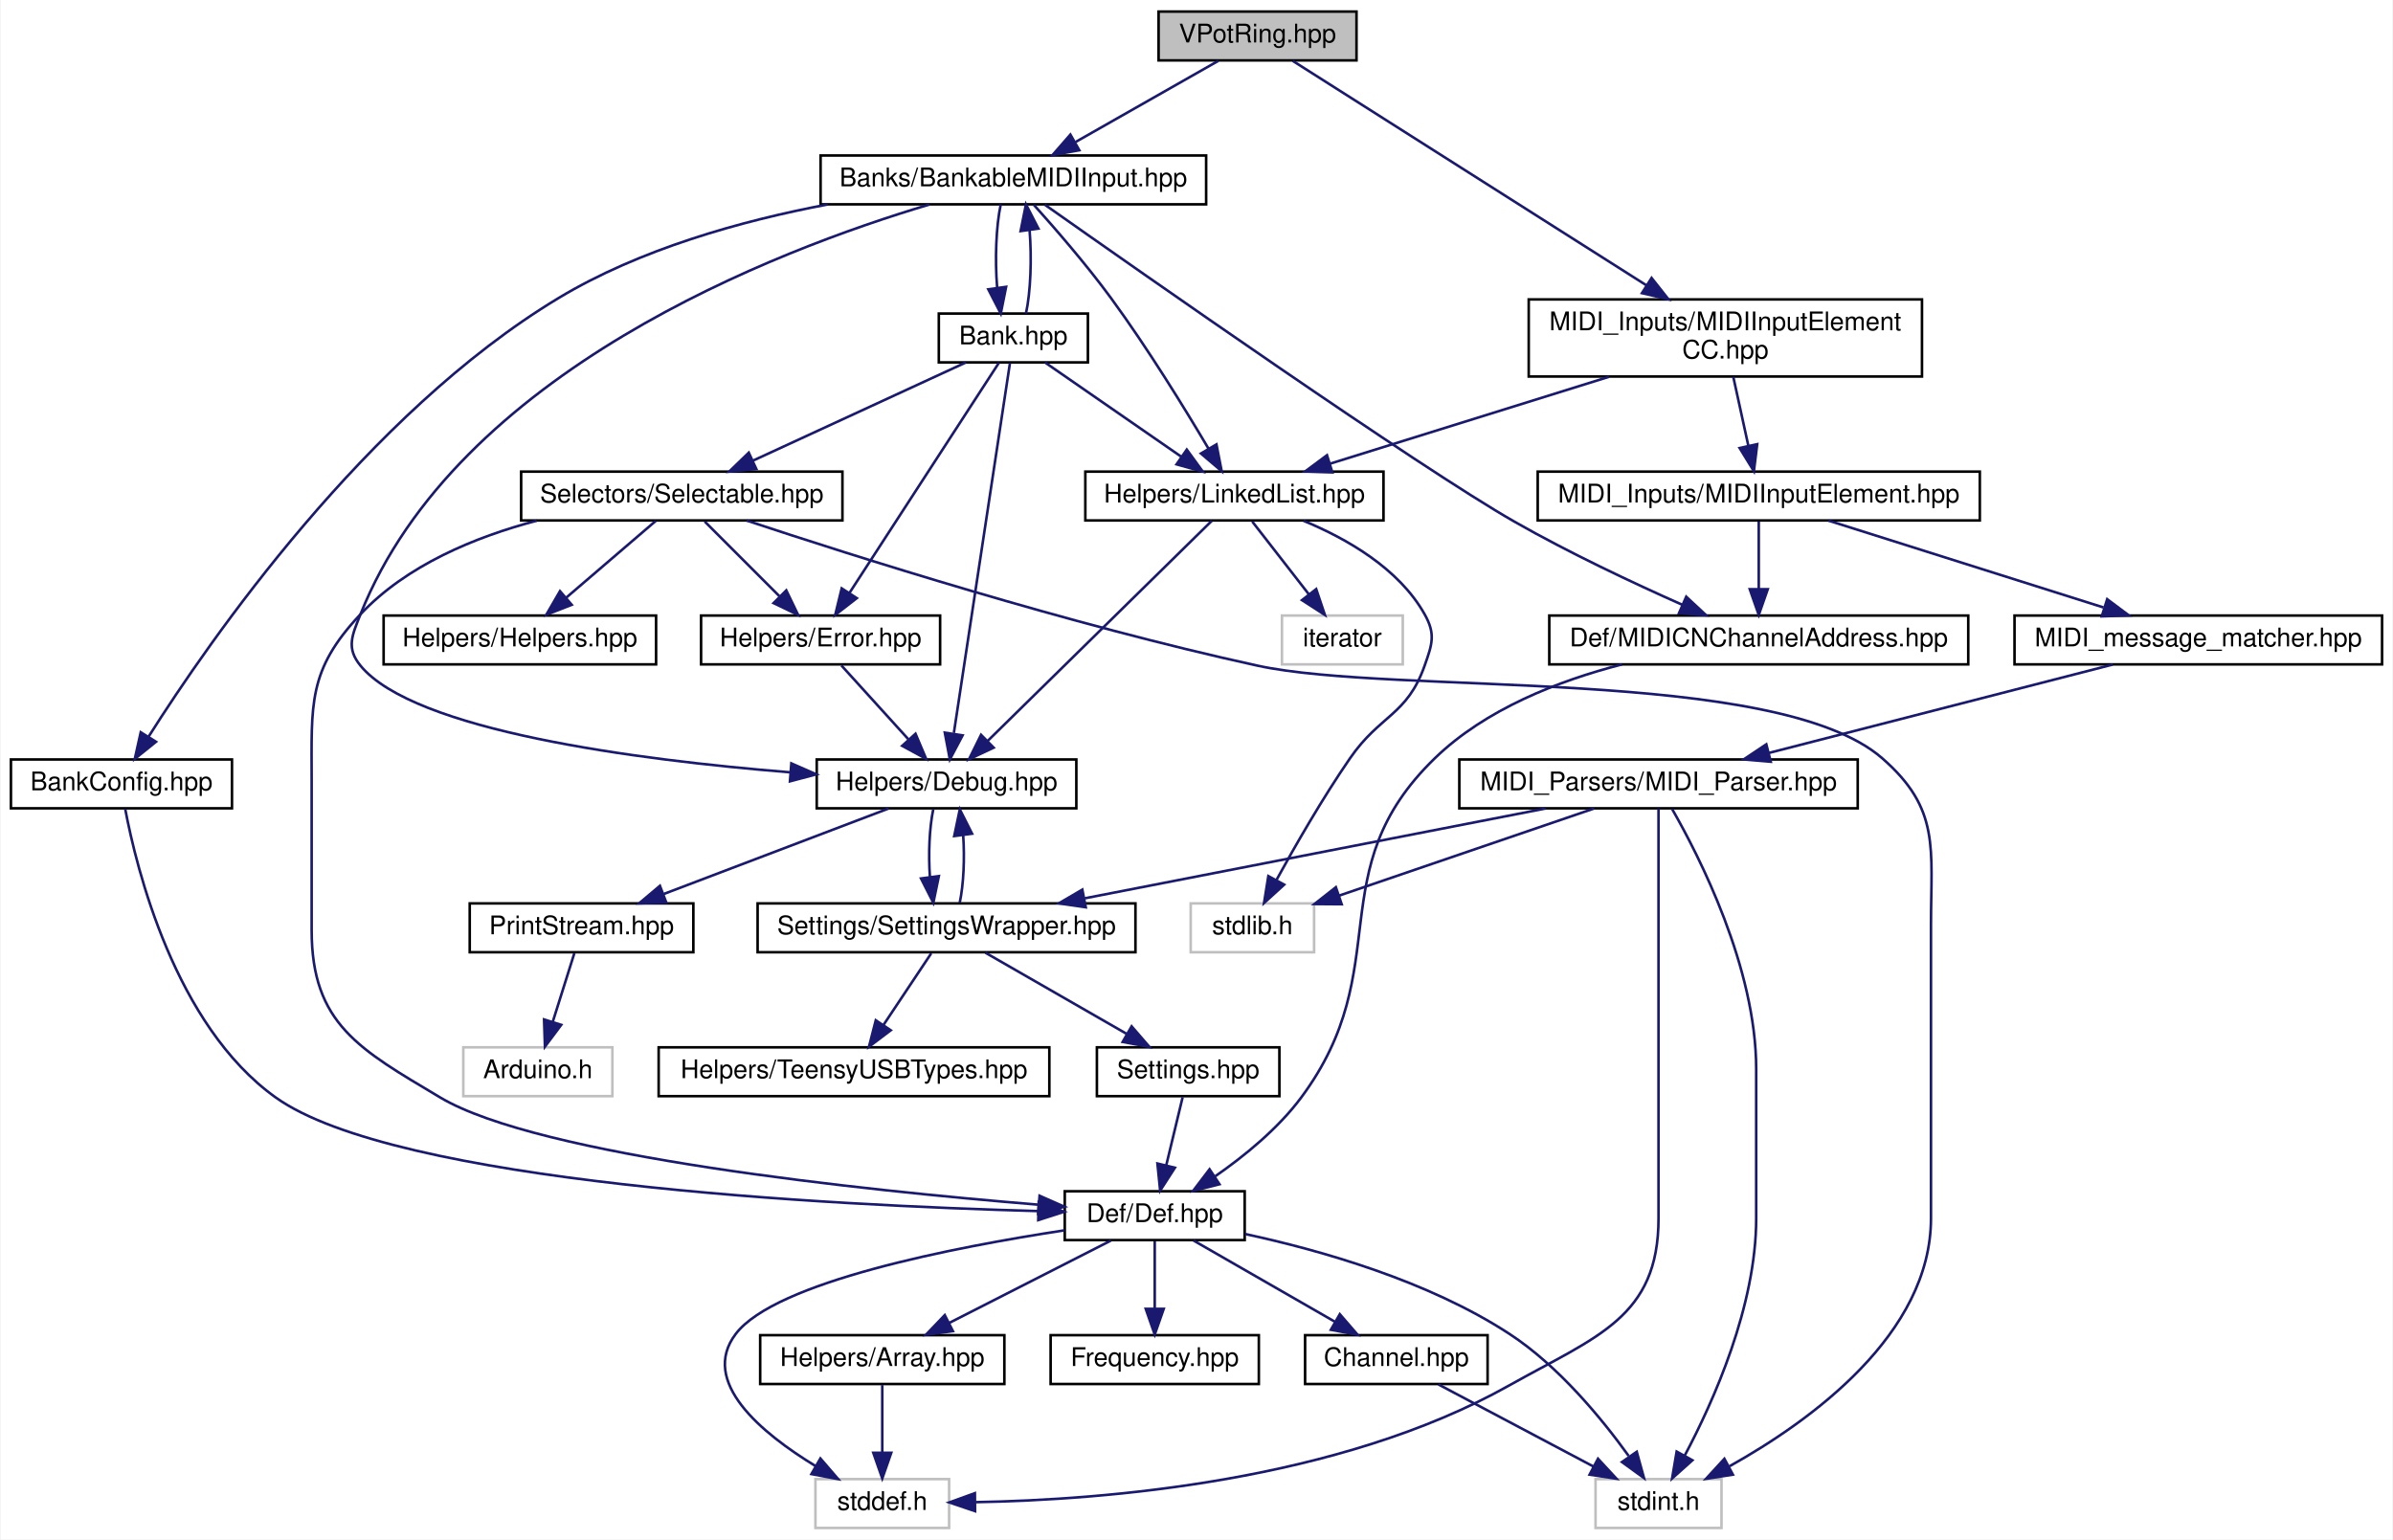
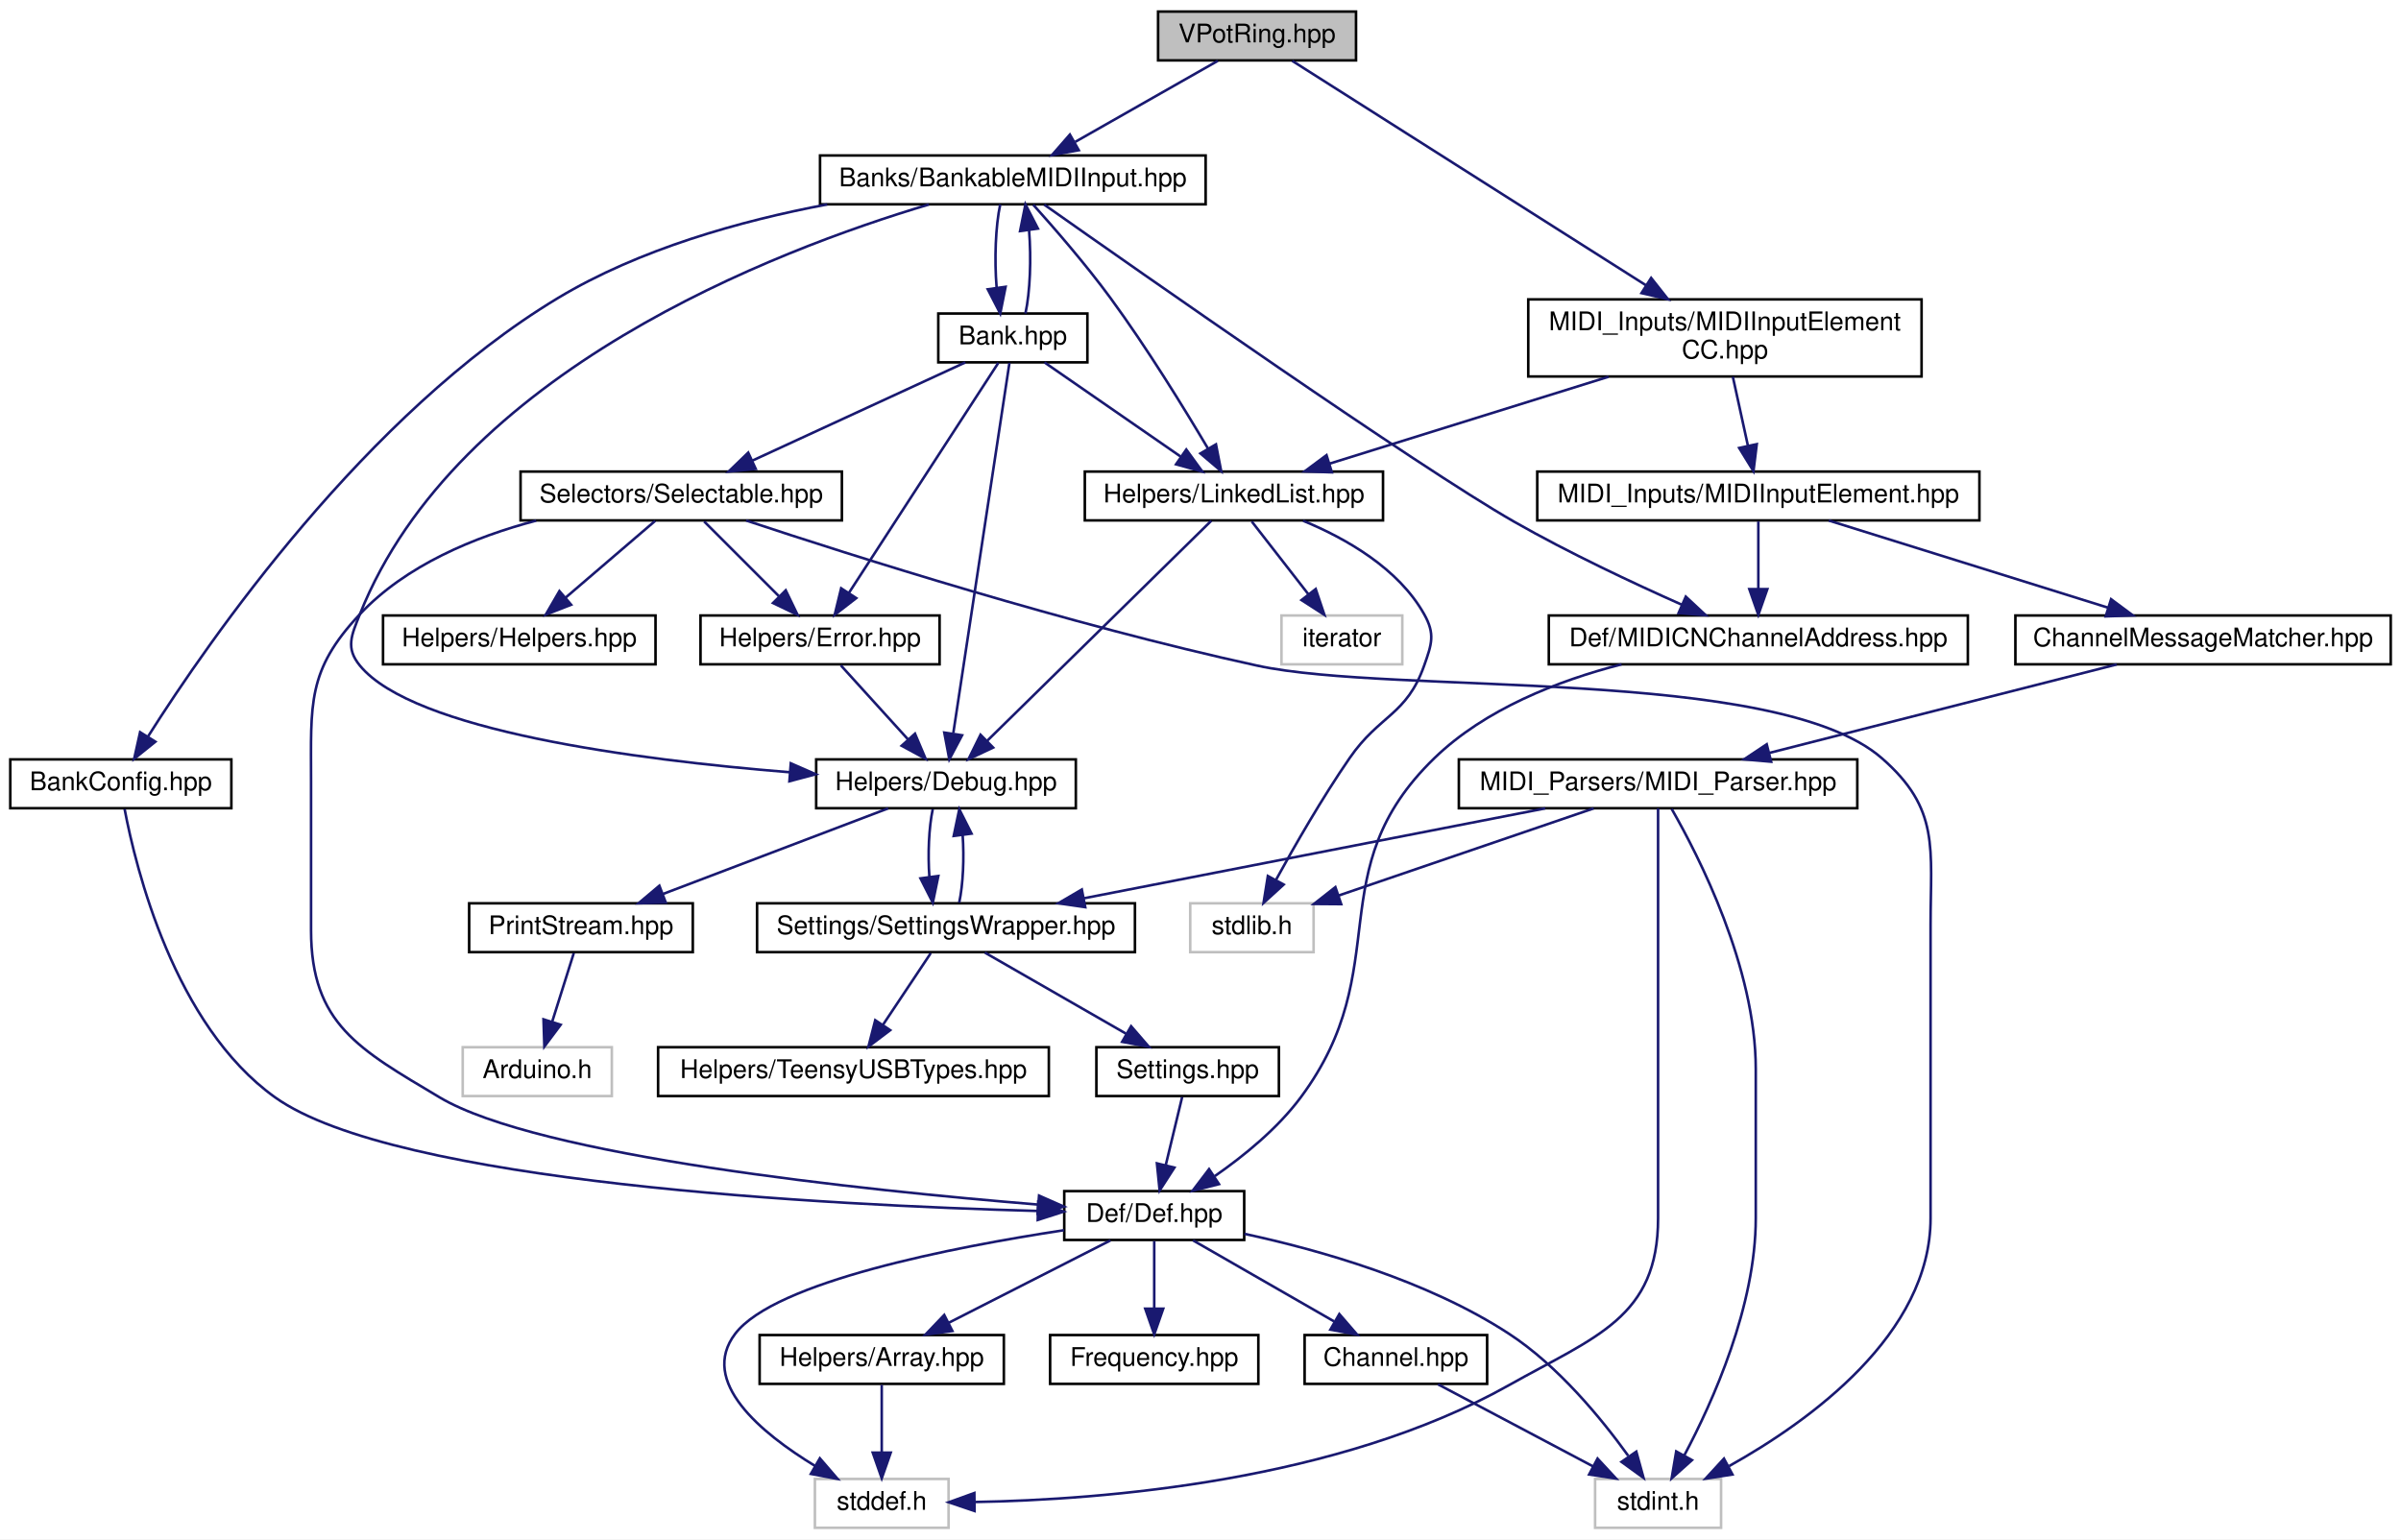
- <svg xmlns="http://www.w3.org/2000/svg" xmlns:xlink="http://www.w3.org/1999/xlink" width="931pt" height="599pt" viewBox="0.00 0.00 930.50 599.00">
+ <svg xmlns="http://www.w3.org/2000/svg" xmlns:xlink="http://www.w3.org/1999/xlink" width="934pt" height="599pt" viewBox="0.00 0.00 934.00 599.00">
  <g id="graph0" class="graph" transform="scale(1 1) rotate(0) translate(4 595)">
-     <polygon fill="white" stroke="none" points="-4,4 -4,-595 926.5,-595 926.5,4 -4,4" />
+     <polygon fill="white" stroke="none" points="-4,4 -4,-595 930,-595 930,4 -4,4" />
    <g id="node1" class="node">
      <g id="a_node1">
        <a xlink:title=" ">
          <polygon fill="#bfbfbf" stroke="black" points="446.5,-571.5 446.5,-590.5 523.5,-590.5 523.5,-571.5 446.5,-571.5" />
          <text text-anchor="middle" x="485" y="-578.5" font-family="Helvetica,sans-Serif" font-size="10.00">VPotRing.hpp</text>
        </a>
      </g>
    </g>
    <g id="node2" class="node">
      <g id="a_node2">
        <a xlink:href="../../de/d6e/BankableMIDIInput_8hpp.html" target="_top" xlink:title=" ">
          <polygon fill="white" stroke="black" points="315,-515.5 315,-534.5 465,-534.5 465,-515.5 315,-515.5" />
          <text text-anchor="middle" x="390" y="-522.5" font-family="Helvetica,sans-Serif" font-size="10.00">Banks/BankableMIDIInput.hpp</text>
        </a>
      </g>
    </g>
    <g id="edge1" class="edge">
      <path fill="none" stroke="midnightblue" d="M469.737,-571.324C454.779,-562.822 431.745,-549.729 414.273,-539.797" />
      <polygon fill="midnightblue" stroke="midnightblue" points="415.649,-536.553 405.226,-534.655 412.19,-542.639 415.649,-536.553" />
    </g>
    <g id="node24" class="node">
      <g id="a_node24">
        <a xlink:href="../../df/de0/MIDIInputElementCC_8hpp.html" target="_top" xlink:title=" ">
          <polygon fill="white" stroke="black" points="590.5,-448.5 590.5,-478.5 743.5,-478.5 743.5,-448.5 590.5,-448.5" />
          <text text-anchor="start" x="598.5" y="-466.5" font-family="Helvetica,sans-Serif" font-size="10.00">MIDI_Inputs/MIDIInputElement</text>
          <text text-anchor="middle" x="667" y="-455.5" font-family="Helvetica,sans-Serif" font-size="10.00">CC.hpp</text>
        </a>
      </g>
    </g>
    <g id="edge36" class="edge">
      <path fill="none" stroke="midnightblue" d="M498.68,-571.319C527.731,-552.882 596.199,-509.431 636.288,-483.99" />
      <polygon fill="midnightblue" stroke="midnightblue" points="638.3,-486.859 644.868,-478.545 634.549,-480.948 638.3,-486.859" />
    </g>
    <g id="node3" class="node">
      <g id="a_node3">
        <a xlink:href="../../d4/d57/Bank_8hpp.html" target="_top" xlink:title=" ">
          <polygon fill="white" stroke="black" points="361,-454 361,-473 419,-473 419,-454 361,-454" />
          <text text-anchor="middle" x="390" y="-461" font-family="Helvetica,sans-Serif" font-size="10.00">Bank.hpp</text>
        </a>
      </g>
    </g>
    <g id="edge2" class="edge">
      <path fill="none" stroke="midnightblue" d="M385.099,-515.475C383.268,-507.08 382.797,-493.981 383.685,-483.163" />
      <polygon fill="midnightblue" stroke="midnightblue" points="387.186,-483.397 385.103,-473.009 380.254,-482.429 387.186,-483.397" />
    </g>
    <g id="node4" class="node">
      <g id="a_node4">
        <a xlink:href="../../df/dee/Debug_8hpp.html" target="_top" xlink:title=" ">
          <polygon fill="white" stroke="black" points="313.5,-280.5 313.5,-299.5 414.5,-299.5 414.5,-280.5 313.5,-280.5" />
          <text text-anchor="middle" x="364" y="-287.5" font-family="Helvetica,sans-Serif" font-size="10.00">Helpers/Debug.hpp</text>
        </a>
      </g>
    </g>
    <g id="edge34" class="edge">
      <path fill="none" stroke="midnightblue" d="M357.354,-515.433C297.651,-497.655 173.553,-450.309 136,-356 132.712,-347.742 130.356,-342.867 136,-336 156.797,-310.697 242.921,-299.389 303.145,-294.502" />
      <polygon fill="midnightblue" stroke="midnightblue" points="303.619,-297.976 313.32,-293.716 303.08,-290.996 303.619,-297.976" />
    </g>
    <g id="node17" class="node">
      <g id="a_node17">
        <a xlink:href="../../de/dd1/LinkedList_8hpp.html" target="_top" xlink:title=" ">
          <polygon fill="white" stroke="black" points="418,-392.5 418,-411.5 534,-411.5 534,-392.5 418,-392.5" />
          <text text-anchor="middle" x="476" y="-399.5" font-family="Helvetica,sans-Serif" font-size="10.00">Helpers/LinkedList.hpp</text>
        </a>
      </g>
    </g>
    <g id="edge35" class="edge">
      <path fill="none" stroke="midnightblue" d="M397.944,-515.33C405.905,-506.476 418.331,-492.198 428,-479 442.206,-459.609 456.694,-436.039 465.982,-420.338" />
      <polygon fill="midnightblue" stroke="midnightblue" points="469.014,-422.086 471.044,-411.687 462.973,-418.551 469.014,-422.086" />
    </g>
    <g id="node22" class="node">
      <g id="a_node22">
        <a xlink:href="../../dd/d1f/BankConfig_8hpp.html" target="_top" xlink:title=" ">
          <polygon fill="white" stroke="black" points="0,-280.5 0,-299.5 86,-299.5 86,-280.5 0,-280.5" />
          <text text-anchor="middle" x="43" y="-287.5" font-family="Helvetica,sans-Serif" font-size="10.00">BankConfig.hpp</text>
        </a>
      </g>
    </g>
    <g id="edge30" class="edge">
      <path fill="none" stroke="midnightblue" d="M317.79,-515.459C284.137,-509.096 244.639,-498.064 213,-479 138.267,-433.969 77.317,-345.912 53.632,-308.494" />
      <polygon fill="midnightblue" stroke="midnightblue" points="56.443,-306.387 48.191,-299.742 50.498,-310.083 56.443,-306.387" />
    </g>
    <g id="node23" class="node">
      <g id="a_node23">
        <a xlink:href="../../d8/d38/MIDICNChannelAddress_8hpp.html" target="_top" xlink:title=" ">
          <polygon fill="white" stroke="black" points="598.5,-336.5 598.5,-355.5 761.5,-355.5 761.5,-336.5 598.5,-336.5" />
          <text text-anchor="middle" x="680" y="-343.5" font-family="Helvetica,sans-Serif" font-size="10.00">Def/MIDICNChannelAddress.hpp</text>
        </a>
      </g>
    </g>
    <g id="edge32" class="edge">
      <path fill="none" stroke="midnightblue" d="M402.225,-515.364C438.848,-489.549 547.455,-413.433 585,-392 606.19,-379.904 631.157,-368.168 650.178,-359.716" />
      <polygon fill="midnightblue" stroke="midnightblue" points="651.78,-362.835 659.53,-355.611 648.967,-356.426 651.78,-362.835" />
    </g>
    <g id="edge29" class="edge">
      <path fill="none" stroke="midnightblue" d="M394.897,-473.009C396.73,-481.398 397.203,-494.496 396.317,-505.317" />
      <polygon fill="midnightblue" stroke="midnightblue" points="392.815,-505.088 394.901,-515.475 399.748,-506.054 392.815,-505.088" />
    </g>
    <g id="edge3" class="edge">
      <path fill="none" stroke="midnightblue" d="M388.675,-453.76C384.641,-427.151 372.447,-346.715 366.856,-309.838" />
      <polygon fill="midnightblue" stroke="midnightblue" points="370.251,-308.882 365.292,-299.519 363.33,-309.931 370.251,-308.882" />
    </g>
    <g id="node16" class="node">
      <g id="a_node16">
        <a xlink:href="../../d1/d93/Error_8hpp.html" target="_top" xlink:title=" ">
          <polygon fill="white" stroke="black" points="268.5,-336.5 268.5,-355.5 361.5,-355.5 361.5,-336.5 268.5,-336.5" />
          <text text-anchor="middle" x="315" y="-343.5" font-family="Helvetica,sans-Serif" font-size="10.00">Helpers/Error.hpp</text>
        </a>
      </g>
    </g>
    <g id="edge18" class="edge">
      <path fill="none" stroke="midnightblue" d="M384.363,-453.819C372.038,-434.839 342.499,-389.348 326.226,-364.288" />
      <polygon fill="midnightblue" stroke="midnightblue" points="329.084,-362.263 320.703,-355.782 323.213,-366.075 329.084,-362.263" />
    </g>
    <g id="edge20" class="edge">
      <path fill="none" stroke="midnightblue" d="M402.322,-453.975C416.116,-444.431 438.699,-428.807 455.232,-417.368" />
      <polygon fill="midnightblue" stroke="midnightblue" points="457.469,-420.077 463.701,-411.509 453.486,-414.32 457.469,-420.077" />
    </g>
    <g id="node20" class="node">
      <g id="a_node20">
        <a xlink:href="../../d9/d46/Selectable_8hpp.html" target="_top" xlink:title=" ">
          <polygon fill="white" stroke="black" points="198.5,-392.5 198.5,-411.5 323.5,-411.5 323.5,-392.5 198.5,-392.5" />
          <text text-anchor="middle" x="261" y="-399.5" font-family="Helvetica,sans-Serif" font-size="10.00">Selectors/Selectable.hpp</text>
        </a>
      </g>
    </g>
    <g id="edge24" class="edge">
      <path fill="none" stroke="midnightblue" d="M371.517,-453.975C349.868,-443.99 313.787,-427.348 288.768,-415.807" />
      <polygon fill="midnightblue" stroke="midnightblue" points="289.995,-412.519 279.448,-411.509 287.063,-418.876 289.995,-412.519" />
    </g>
    <g id="node5" class="node">
      <g id="a_node5">
        <a xlink:href="../../d2/dd5/SettingsWrapper_8hpp.html" target="_top" xlink:title=" ">
          <polygon fill="white" stroke="black" points="290.5,-224.5 290.5,-243.5 437.5,-243.5 437.5,-224.5 290.5,-224.5" />
          <text text-anchor="middle" x="364" y="-231.5" font-family="Helvetica,sans-Serif" font-size="10.00">Settings/SettingsWrapper.hpp</text>
        </a>
      </g>
    </g>
    <g id="edge4" class="edge">
      <path fill="none" stroke="midnightblue" d="M358.834,-280.083C357.324,-272.927 356.894,-262.635 357.542,-253.691" />
      <polygon fill="midnightblue" stroke="midnightblue" points="361.015,-254.126 358.869,-243.751 354.077,-253.2 361.015,-254.126" />
    </g>
    <g id="node14" class="node">
      <g id="a_node14">
        <a xlink:href="../../dd/d80/PrintStream_8hpp.html" target="_top" xlink:title=" ">
          <polygon fill="white" stroke="black" points="178.5,-224.5 178.5,-243.5 265.5,-243.5 265.5,-224.5 178.5,-224.5" />
          <text text-anchor="middle" x="222" y="-231.5" font-family="Helvetica,sans-Serif" font-size="10.00">PrintStream.hpp</text>
        </a>
      </g>
    </g>
    <g id="edge16" class="edge">
      <path fill="none" stroke="midnightblue" d="M341.5,-280.444C317.923,-271.478 280.678,-257.314 254.036,-247.183" />
      <polygon fill="midnightblue" stroke="midnightblue" points="254.986,-243.8 244.395,-243.516 252.498,-250.342 254.986,-243.8" />
    </g>
    <g id="edge15" class="edge">
      <path fill="none" stroke="midnightblue" d="M369.131,-243.751C370.657,-250.858 371.104,-261.136 370.472,-270.101" />
      <polygon fill="midnightblue" stroke="midnightblue" points="366.993,-269.713 369.166,-280.083 373.934,-270.622 366.993,-269.713" />
    </g>
    <g id="node6" class="node">
      <g id="a_node6">
        <a xlink:href="../../db/d02/Settings_8hpp.html" target="_top" xlink:title="All user settings and debugging options can be changed here.">
          <polygon fill="white" stroke="black" points="422.5,-168.5 422.5,-187.5 493.5,-187.5 493.5,-168.5 422.5,-168.5" />
          <text text-anchor="middle" x="458" y="-175.5" font-family="Helvetica,sans-Serif" font-size="10.00">Settings.hpp</text>
        </a>
      </g>
    </g>
    <g id="edge5" class="edge">
      <path fill="none" stroke="midnightblue" d="M379.103,-224.324C393.903,-215.822 416.694,-202.729 433.982,-192.797" />
      <polygon fill="midnightblue" stroke="midnightblue" points="436.007,-195.671 442.935,-187.655 432.52,-189.601 436.007,-195.671" />
    </g>
    <g id="node13" class="node">
      <g id="a_node13">
        <a xlink:href="../../d9/d98/TeensyUSBTypes_8hpp.html" target="_top" xlink:title=" ">
          <polygon fill="white" stroke="black" points="252,-168.5 252,-187.5 404,-187.5 404,-168.5 252,-168.5" />
          <text text-anchor="middle" x="328" y="-175.5" font-family="Helvetica,sans-Serif" font-size="10.00">Helpers/TeensyUSBTypes.hpp</text>
        </a>
      </g>
    </g>
    <g id="edge14" class="edge">
      <path fill="none" stroke="midnightblue" d="M358.055,-224.083C353.023,-216.534 345.663,-205.495 339.487,-196.23" />
      <polygon fill="midnightblue" stroke="midnightblue" points="342.293,-194.13 333.834,-187.751 336.469,-198.013 342.293,-194.13" />
    </g>
    <g id="node7" class="node">
      <g id="a_node7">
        <a xlink:href="../../d0/d4e/Def_8hpp.html" target="_top" xlink:title=" ">
          <polygon fill="white" stroke="black" points="410,-112.5 410,-131.5 480,-131.5 480,-112.5 410,-112.5" />
          <text text-anchor="middle" x="445" y="-119.5" font-family="Helvetica,sans-Serif" font-size="10.00">Def/Def.hpp</text>
        </a>
      </g>
    </g>
    <g id="edge6" class="edge">
      <path fill="none" stroke="midnightblue" d="M455.853,-168.083C454.131,-160.927 451.653,-150.635 449.5,-141.691" />
      <polygon fill="midnightblue" stroke="midnightblue" points="452.85,-140.654 447.107,-131.751 446.045,-142.293 452.85,-140.654" />
    </g>
    <g id="node8" class="node">
      <g id="a_node8">
        <a xlink:href="../../d7/d42/Channel_8hpp.html" target="_top" xlink:title=" ">
          <polygon fill="white" stroke="black" points="503.5,-56.5 503.5,-75.5 574.5,-75.5 574.5,-56.5 503.5,-56.5" />
          <text text-anchor="middle" x="539" y="-63.5" font-family="Helvetica,sans-Serif" font-size="10.00">Channel.hpp</text>
        </a>
      </g>
    </g>
    <g id="edge7" class="edge">
      <path fill="none" stroke="midnightblue" d="M460.103,-112.324C474.903,-103.822 497.694,-90.729 514.982,-80.797" />
      <polygon fill="midnightblue" stroke="midnightblue" points="517.007,-83.671 523.935,-75.654 513.52,-77.601 517.007,-83.671" />
    </g>
    <g id="node9" class="node">
      <g id="a_node9">
        <a xlink:title=" ">
          <polygon fill="white" stroke="#bfbfbf" points="616.5,-0.5 616.5,-19.5 665.5,-19.5 665.5,-0.5 616.5,-0.5" />
          <text text-anchor="middle" x="641" y="-7.5" font-family="Helvetica,sans-Serif" font-size="10.00">stdint.h</text>
        </a>
      </g>
    </g>
    <g id="edge13" class="edge">
      <path fill="none" stroke="midnightblue" d="M480.11,-114.878C509.416,-108.571 551.356,-96.675 583,-76 602.111,-63.514 618.848,-43.156 629.368,-28.549" />
      <polygon fill="midnightblue" stroke="midnightblue" points="632.528,-30.134 635.345,-19.921 626.774,-26.148 632.528,-30.134" />
    </g>
    <g id="node10" class="node">
      <g id="a_node10">
        <a xlink:href="../../dc/d50/Frequency_8hpp.html" target="_top" xlink:title=" ">
          <polygon fill="white" stroke="black" points="404.5,-56.5 404.5,-75.5 485.5,-75.5 485.5,-56.5 404.5,-56.5" />
          <text text-anchor="middle" x="445" y="-63.5" font-family="Helvetica,sans-Serif" font-size="10.00">Frequency.hpp</text>
        </a>
      </g>
    </g>
    <g id="edge9" class="edge">
      <path fill="none" stroke="midnightblue" d="M445,-112.083C445,-105.006 445,-94.861 445,-85.987" />
      <polygon fill="midnightblue" stroke="midnightblue" points="448.5,-85.751 445,-75.751 441.5,-85.751 448.5,-85.751" />
    </g>
    <g id="node11" class="node">
      <g id="a_node11">
        <a xlink:href="../../de/d76/Array_8hpp.html" target="_top" xlink:title=" ">
          <polygon fill="white" stroke="black" points="291.5,-56.5 291.5,-75.5 386.5,-75.5 386.5,-56.5 291.5,-56.5" />
          <text text-anchor="middle" x="339" y="-63.5" font-family="Helvetica,sans-Serif" font-size="10.00">Helpers/Array.hpp</text>
        </a>
      </g>
    </g>
    <g id="edge10" class="edge">
      <path fill="none" stroke="midnightblue" d="M427.969,-112.324C410.97,-103.664 384.624,-90.242 365.007,-80.249" />
      <polygon fill="midnightblue" stroke="midnightblue" points="366.488,-77.075 355.988,-75.654 363.31,-83.312 366.488,-77.075" />
    </g>
    <g id="node12" class="node">
      <g id="a_node12">
        <a xlink:title=" ">
          <polygon fill="white" stroke="#bfbfbf" points="313,-0.5 313,-19.5 365,-19.5 365,-0.5 313,-0.5" />
          <text text-anchor="middle" x="339" y="-7.5" font-family="Helvetica,sans-Serif" font-size="10.00">stddef.h</text>
        </a>
      </g>
    </g>
    <g id="edge12" class="edge">
      <path fill="none" stroke="midnightblue" d="M409.932,-116.305C366.813,-109.73 297.427,-96.263 282,-76 267.839,-57.4 292.008,-37.373 313.108,-24.54" />
      <polygon fill="midnightblue" stroke="midnightblue" points="314.927,-27.532 321.843,-19.506 311.431,-21.467 314.927,-27.532" />
    </g>
    <g id="edge8" class="edge">
      <path fill="none" stroke="midnightblue" d="M555.388,-56.324C571.671,-47.703 596.867,-34.364 615.716,-24.386" />
      <polygon fill="midnightblue" stroke="midnightblue" points="617.452,-27.427 624.653,-19.654 614.177,-21.24 617.452,-27.427" />
    </g>
    <g id="edge11" class="edge">
      <path fill="none" stroke="midnightblue" d="M339,-56.083C339,-49.006 339,-38.861 339,-29.986" />
      <polygon fill="midnightblue" stroke="midnightblue" points="342.5,-29.751 339,-19.751 335.5,-29.751 342.5,-29.751" />
    </g>
    <g id="node15" class="node">
      <g id="a_node15">
        <a xlink:title=" ">
          <polygon fill="white" stroke="#bfbfbf" points="176,-168.5 176,-187.5 234,-187.5 234,-168.5 176,-168.5" />
          <text text-anchor="middle" x="205" y="-175.5" font-family="Helvetica,sans-Serif" font-size="10.00">Arduino.h</text>
        </a>
      </g>
    </g>
    <g id="edge17" class="edge">
      <path fill="none" stroke="midnightblue" d="M219.193,-224.083C216.915,-216.849 213.629,-206.409 210.792,-197.397" />
      <polygon fill="midnightblue" stroke="midnightblue" points="214.096,-196.239 207.755,-187.751 207.419,-198.341 214.096,-196.239" />
    </g>
    <g id="edge19" class="edge">
      <path fill="none" stroke="midnightblue" d="M323.091,-336.083C330.155,-328.298 340.588,-316.801 349.149,-307.367" />
      <polygon fill="midnightblue" stroke="midnightblue" points="351.931,-309.509 356.059,-299.751 346.747,-304.805 351.931,-309.509" />
    </g>
    <g id="edge21" class="edge">
      <path fill="none" stroke="midnightblue" d="M467.212,-392.368C448.401,-373.894 404.007,-330.293 380.03,-306.744" />
      <polygon fill="midnightblue" stroke="midnightblue" points="382.335,-304.101 372.748,-299.591 377.43,-309.096 382.335,-304.101" />
    </g>
    <g id="node18" class="node">
      <g id="a_node18">
        <a xlink:title=" ">
          <polygon fill="white" stroke="#bfbfbf" points="459,-224.5 459,-243.5 507,-243.5 507,-224.5 459,-224.5" />
          <text text-anchor="middle" x="483" y="-231.5" font-family="Helvetica,sans-Serif" font-size="10.00">stdlib.h</text>
        </a>
      </g>
    </g>
    <g id="edge22" class="edge">
      <path fill="none" stroke="midnightblue" d="M502.929,-392.356C519.719,-385.411 539.978,-373.825 550,-356 554.357,-348.252 552.956,-344.383 550,-336 543.167,-316.624 532.661,-316.915 521,-300 510.358,-284.563 499.712,-266.019 492.407,-252.696" />
      <polygon fill="midnightblue" stroke="midnightblue" points="495.36,-250.798 487.528,-243.663 489.201,-254.125 495.36,-250.798" />
    </g>
    <g id="node19" class="node">
      <g id="a_node19">
        <a xlink:title=" ">
          <polygon fill="white" stroke="#bfbfbf" points="494.5,-336.5 494.5,-355.5 541.5,-355.5 541.5,-336.5 494.5,-336.5" />
          <text text-anchor="middle" x="518" y="-343.5" font-family="Helvetica,sans-Serif" font-size="10.00">iterator</text>
        </a>
      </g>
    </g>
    <g id="edge23" class="edge">
      <path fill="none" stroke="midnightblue" d="M482.935,-392.083C488.929,-384.377 497.752,-373.033 505.048,-363.653" />
      <polygon fill="midnightblue" stroke="midnightblue" points="507.817,-365.793 511.194,-355.751 502.291,-361.496 507.817,-365.793" />
    </g>
    <g id="edge25" class="edge">
      <path fill="none" stroke="midnightblue" d="M204.598,-392.418C180.539,-386.074 153.936,-375.068 136,-356 115.378,-334.077 117,-321.098 117,-291 117,-291 117,-291 117,-233 117,-196.553 135.698,-186.67 167,-168 205.492,-145.042 331.435,-131.887 399.828,-126.269" />
      <polygon fill="midnightblue" stroke="midnightblue" points="400.198,-129.751 409.886,-125.463 399.639,-122.773 400.198,-129.751" />
    </g>
    <g id="edge27" class="edge">
      <path fill="none" stroke="midnightblue" d="M286.243,-392.458C327.422,-378.8 411.809,-351.964 485,-336 538.335,-324.367 686.842,-335.862 728,-300 750.692,-280.228 747,-265.098 747,-235 747,-235 747,-235 747,-121 747,-75.815 700.05,-42.052 668.643,-24.521" />
      <polygon fill="midnightblue" stroke="midnightblue" points="669.932,-21.241 659.464,-19.607 666.628,-27.412 669.932,-21.241" />
    </g>
    <g id="edge26" class="edge">
      <path fill="none" stroke="midnightblue" d="M269.917,-392.083C277.78,-384.22 289.431,-372.569 298.919,-363.081" />
      <polygon fill="midnightblue" stroke="midnightblue" points="301.653,-365.297 306.249,-355.751 296.703,-360.347 301.653,-365.297" />
    </g>
    <g id="node21" class="node">
      <g id="a_node21">
        <a xlink:href="../../d7/dd7/Helpers_8hpp.html" target="_top" xlink:title=" ">
          <polygon fill="white" stroke="black" points="145,-336.5 145,-355.5 251,-355.5 251,-336.5 145,-336.5" />
          <text text-anchor="middle" x="198" y="-343.5" font-family="Helvetica,sans-Serif" font-size="10.00">Helpers/Helpers.hpp</text>
        </a>
      </g>
    </g>
    <g id="edge28" class="edge">
      <path fill="none" stroke="midnightblue" d="M250.878,-392.324C241.474,-384.263 227.256,-372.077 215.931,-362.369" />
      <polygon fill="midnightblue" stroke="midnightblue" points="218.177,-359.684 208.306,-355.834 213.621,-364.999 218.177,-359.684" />
    </g>
    <g id="edge31" class="edge">
      <path fill="none" stroke="midnightblue" d="M44.475,-280.17C48.799,-257.323 63.706,-196.091 103,-168 149.662,-134.643 317.981,-126.01 399.766,-123.778" />
      <polygon fill="midnightblue" stroke="midnightblue" points="399.86,-127.276 409.769,-123.525 399.683,-120.279 399.86,-127.276" />
    </g>
    <g id="edge33" class="edge">
      <path fill="none" stroke="midnightblue" d="M626.798,-336.49C602,-330.117 573.691,-319.066 554,-300 508.7,-256.138 539.6,-218.618 502,-168 492.983,-155.861 479.903,-145.219 468.548,-137.336" />
      <polygon fill="midnightblue" stroke="midnightblue" points="470.192,-134.227 459.92,-131.629 466.33,-140.065 470.192,-134.227" />
    </g>
    <g id="edge37" class="edge">
      <path fill="none" stroke="midnightblue" d="M621.736,-448.399C588.588,-438.073 544.153,-424.231 513.096,-414.556" />
      <polygon fill="midnightblue" stroke="midnightblue" points="514.102,-411.204 503.513,-411.571 512.02,-417.887 514.102,-411.204" />
    </g>
    <g id="node25" class="node">
      <g id="a_node25">
        <a xlink:href="../../dc/d90/MIDIInputElement_8hpp.html" target="_top" xlink:title=" ">
          <polygon fill="white" stroke="black" points="594,-392.5 594,-411.5 766,-411.5 766,-392.5 594,-392.5" />
          <text text-anchor="middle" x="680" y="-399.5" font-family="Helvetica,sans-Serif" font-size="10.00">MIDI_Inputs/MIDIInputElement.hpp</text>
        </a>
      </g>
    </g>
    <g id="edge38" class="edge">
      <path fill="none" stroke="midnightblue" d="M670.081,-448.399C671.834,-440.377 674.05,-430.233 675.943,-421.569" />
      <polygon fill="midnightblue" stroke="midnightblue" points="679.393,-422.174 678.108,-411.658 672.554,-420.68 679.393,-422.174" />
    </g>
    <g id="edge45" class="edge">
      <path fill="none" stroke="midnightblue" d="M680,-392.083C680,-385.006 680,-374.861 680,-365.986" />
      <polygon fill="midnightblue" stroke="midnightblue" points="683.5,-365.751 680,-355.751 676.5,-365.751 683.5,-365.751" />
    </g>
    <g id="node26" class="node">
      <g id="a_node26">
-         <a xlink:href="../../d1/d30/MIDI__message__matcher_8hpp.html" target="_top" xlink:title=" ">
-           <polygon fill="white" stroke="black" points="779.5,-336.5 779.5,-355.5 922.5,-355.5 922.5,-336.5 779.5,-336.5" />
-           <text text-anchor="middle" x="851" y="-343.5" font-family="Helvetica,sans-Serif" font-size="10.00">MIDI_message_matcher.hpp</text>
+         <a xlink:href="../../db/df6/ChannelMessageMatcher_8hpp.html" target="_top" xlink:title=" ">
+           <polygon fill="white" stroke="black" points="780,-336.5 780,-355.5 926,-355.5 926,-336.5 780,-336.5" />
+           <text text-anchor="middle" x="853" y="-343.5" font-family="Helvetica,sans-Serif" font-size="10.00">ChannelMessageMatcher.hpp</text>
        </a>
      </g>
    </g>
    <g id="edge39" class="edge">
-       <path fill="none" stroke="midnightblue" d="M707.095,-392.444C735.988,-383.32 781.925,-368.813 814.105,-358.651" />
-       <polygon fill="midnightblue" stroke="midnightblue" points="815.549,-361.865 824.031,-355.516 813.441,-355.19 815.549,-361.865" />
+       <path fill="none" stroke="midnightblue" d="M707.412,-392.444C736.769,-383.28 783.519,-368.688 816.096,-358.519" />
+       <polygon fill="midnightblue" stroke="midnightblue" points="817.213,-361.837 825.716,-355.516 815.127,-355.155 817.213,-361.837" />
    </g>
    <g id="node27" class="node">
      <g id="a_node27">
        <a xlink:href="../../d7/d2d/MIDI__Parser_8hpp.html" target="_top" xlink:title=" ">
          <polygon fill="white" stroke="black" points="563.5,-280.5 563.5,-299.5 718.5,-299.5 718.5,-280.5 563.5,-280.5" />
          <text text-anchor="middle" x="641" y="-287.5" font-family="Helvetica,sans-Serif" font-size="10.00">MIDI_Parsers/MIDI_Parser.hpp</text>
        </a>
      </g>
    </g>
    <g id="edge40" class="edge">
-       <path fill="none" stroke="midnightblue" d="M817.725,-336.444C781.552,-327.142 723.623,-312.246 684.019,-302.062" />
-       <polygon fill="midnightblue" stroke="midnightblue" points="684.676,-298.617 674.119,-299.516 682.933,-305.397 684.676,-298.617" />
+       <path fill="none" stroke="midnightblue" d="M819.408,-336.444C782.813,-327.122 724.162,-312.183 684.174,-301.997" />
+       <polygon fill="midnightblue" stroke="midnightblue" points="684.989,-298.593 674.435,-299.516 683.261,-305.377 684.989,-298.593" />
    </g>
    <g id="edge44" class="edge">
      <path fill="none" stroke="midnightblue" d="M597.109,-280.444C548.483,-270.964 470.054,-255.675 417.776,-245.483" />
      <polygon fill="midnightblue" stroke="midnightblue" points="418.171,-241.995 407.686,-243.516 416.832,-248.865 418.171,-241.995" />
    </g>
    <g id="edge42" class="edge">
      <path fill="none" stroke="midnightblue" d="M646.284,-280.231C656.725,-262.043 679,-218.601 679,-179 679,-179 679,-179 679,-121 679,-86.813 662.4,-49.764 651.143,-28.571" />
      <polygon fill="midnightblue" stroke="midnightblue" points="654.181,-26.832 646.284,-19.769 648.053,-30.215 654.181,-26.832" />
    </g>
    <g id="edge41" class="edge">
      <path fill="none" stroke="midnightblue" d="M641,-280.442C641,-261.936 641,-216.812 641,-179 641,-179 641,-179 641,-121 641,-82.282 616.747,-74.979 583,-56 516.541,-18.623 425.33,-11.42 375.372,-10.534" />
      <polygon fill="midnightblue" stroke="midnightblue" points="375.102,-7.031 365.067,-10.431 375.032,-14.03 375.102,-7.031" />
    </g>
    <g id="edge43" class="edge">
      <path fill="none" stroke="midnightblue" d="M615.964,-280.444C589.15,-271.279 546.445,-256.684 516.693,-246.515" />
      <polygon fill="midnightblue" stroke="midnightblue" points="517.736,-243.173 507.141,-243.251 515.472,-249.797 517.736,-243.173" />
    </g>
  </g>
</svg>
